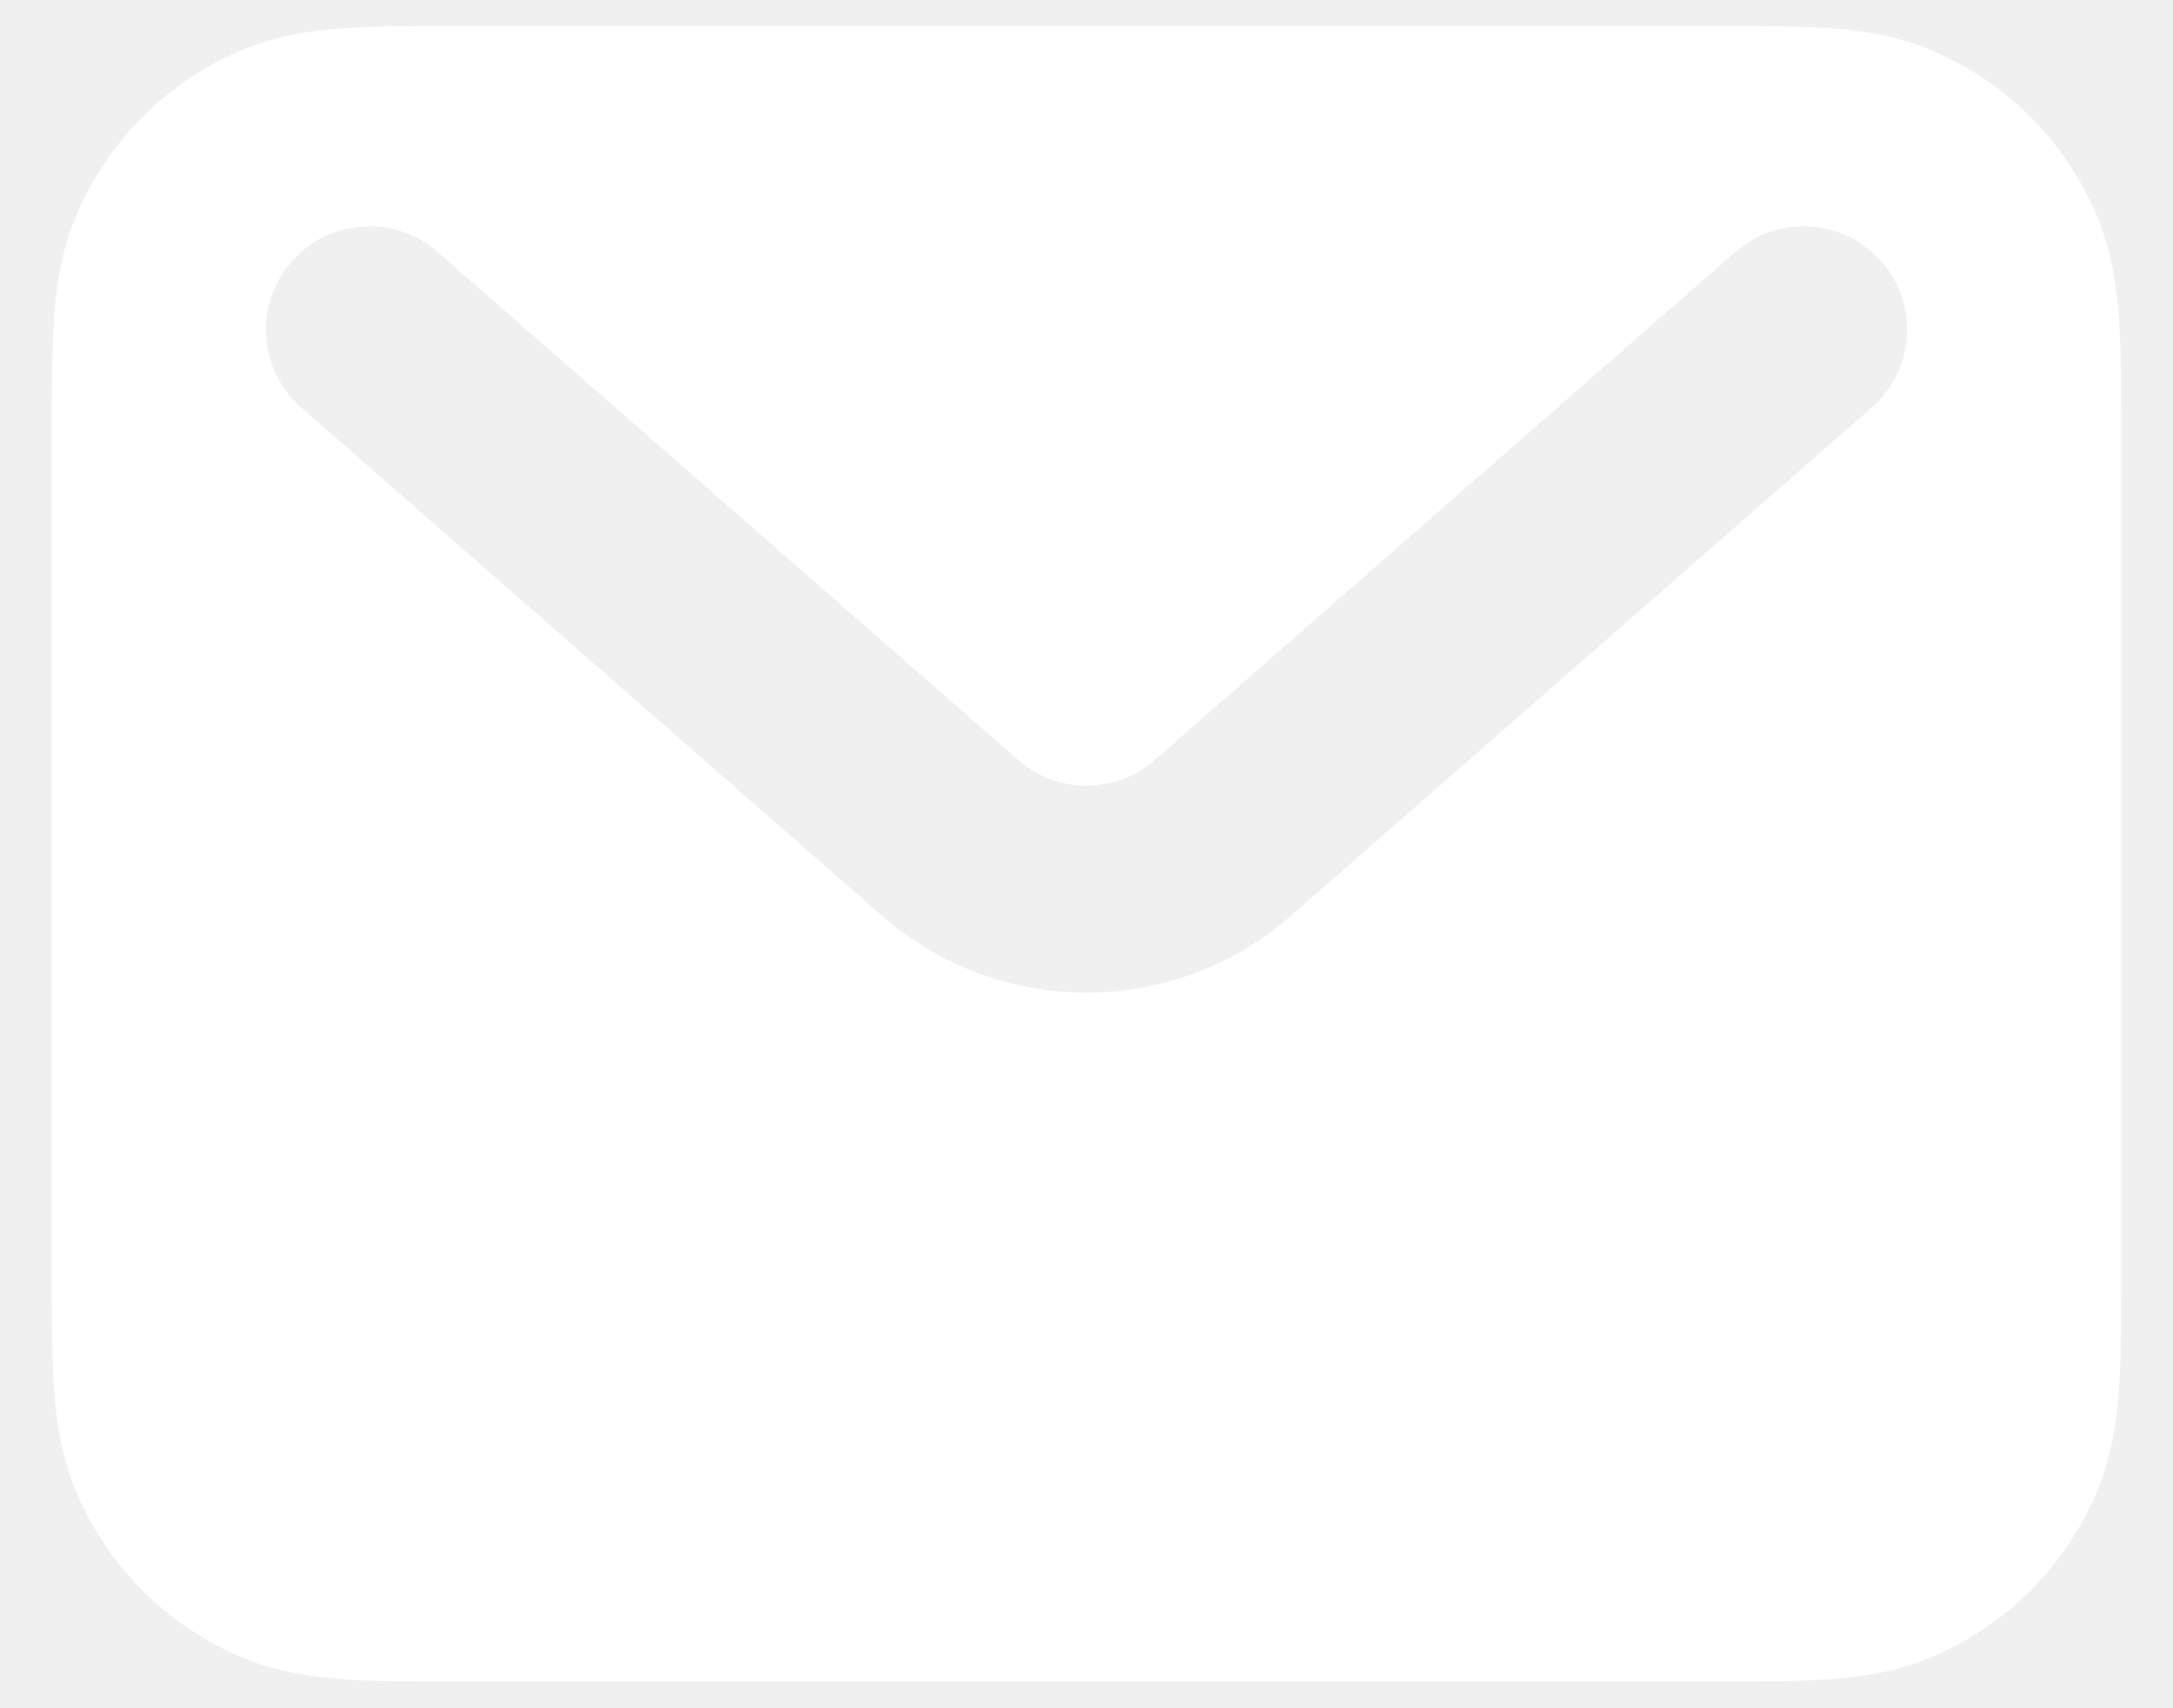
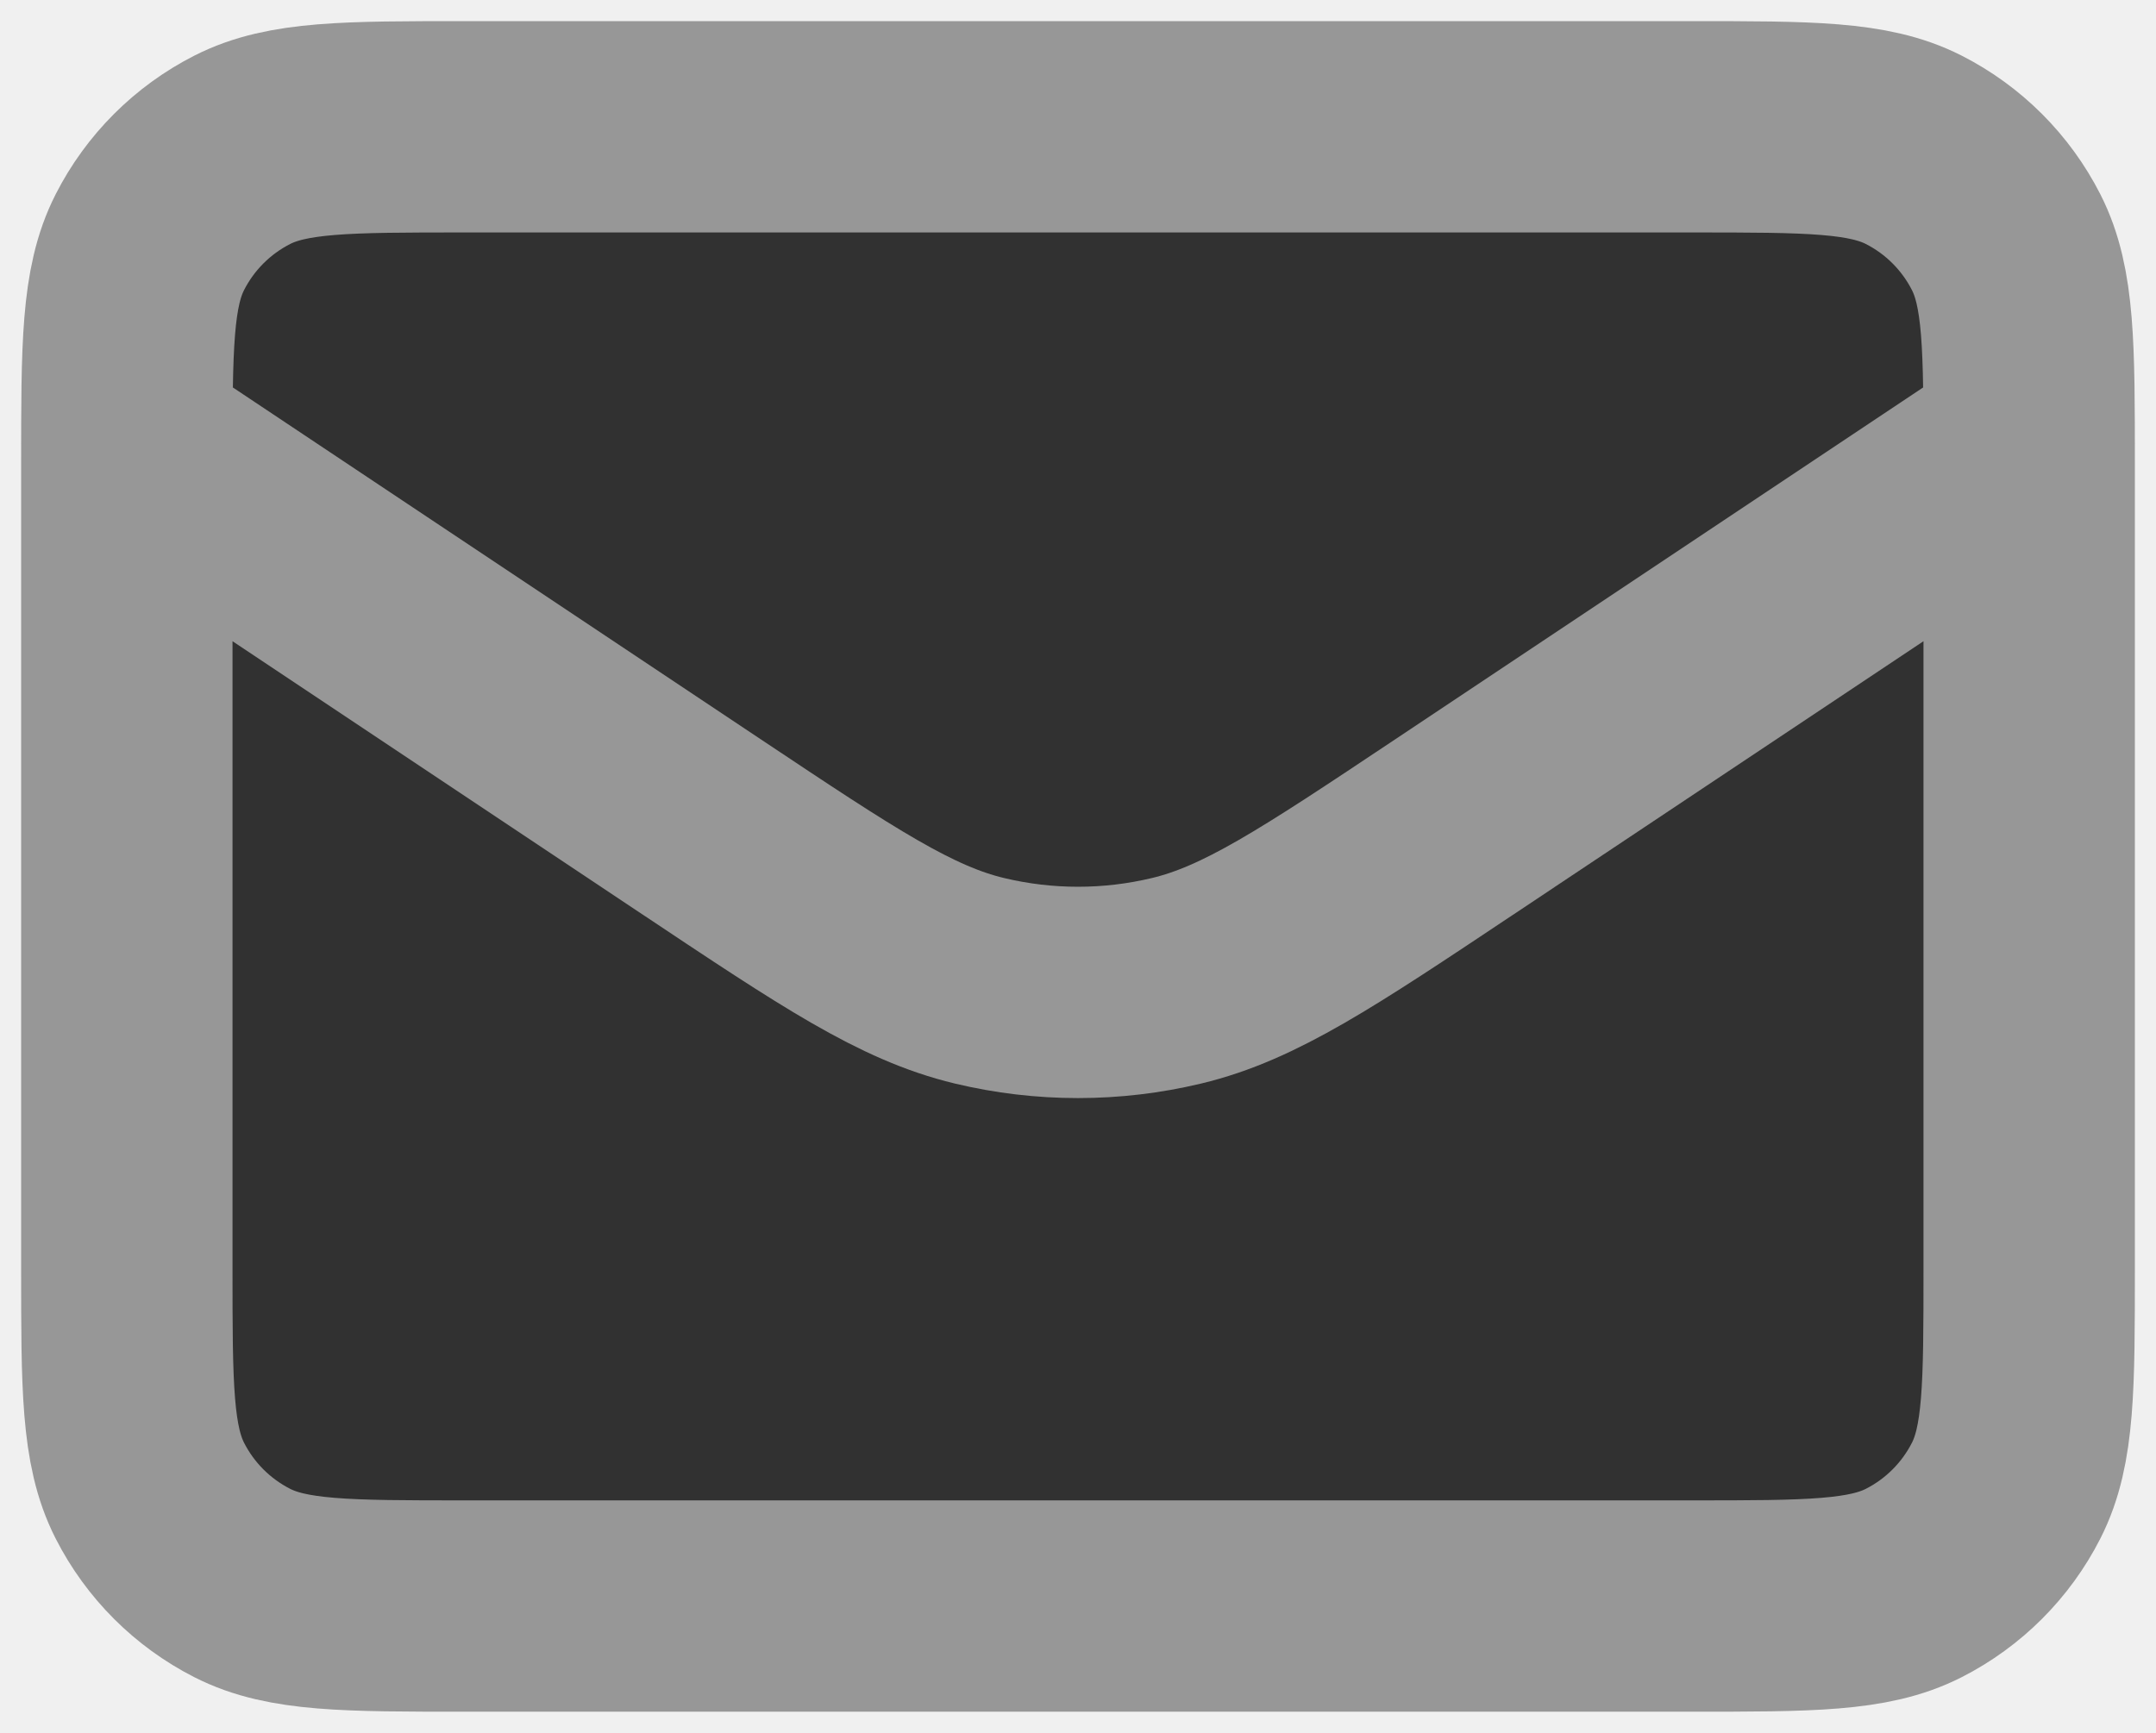
- <svg xmlns="http://www.w3.org/2000/svg" width="28" height="22" viewBox="0 0 28 22" fill="none">
-   <path fill-rule="evenodd" clip-rule="evenodd" d="M5.958 0.334H22.043C22.628 0.334 23.133 0.334 23.55 0.362C23.99 0.392 24.43 0.458 24.864 0.638C25.845 1.044 26.623 1.823 27.029 2.803C27.209 3.238 27.275 3.678 27.305 4.117C27.334 4.535 27.334 5.04 27.334 5.625V16.377C27.334 16.962 27.334 17.466 27.305 17.884C27.275 18.324 27.209 18.764 27.029 19.198C26.623 20.178 25.845 20.957 24.864 21.363C24.43 21.543 23.99 21.609 23.55 21.639C23.133 21.667 22.628 21.667 22.043 21.667H5.958C5.373 21.667 4.868 21.667 4.45 21.639C4.011 21.609 3.571 21.543 3.136 21.363C2.156 20.957 1.377 20.178 0.971 19.198C0.791 18.764 0.725 18.324 0.695 17.884C0.667 17.466 0.667 16.962 0.667 16.377V5.625C0.667 5.04 0.667 4.535 0.695 4.117C0.725 3.678 0.791 3.238 0.971 2.803C1.377 1.823 2.156 1.044 3.136 0.638C3.571 0.458 4.011 0.392 4.45 0.362C4.868 0.334 5.373 0.334 5.958 0.334ZM3.757 3.371C4.242 2.817 5.084 2.761 5.638 3.246L13.122 9.794C13.625 10.234 14.376 10.234 14.878 9.794L22.362 3.246C22.916 2.761 23.759 2.817 24.244 3.371C24.729 3.925 24.672 4.768 24.118 5.252L16.634 11.801C15.126 13.12 12.874 13.12 11.366 11.801L3.882 5.252C3.328 4.768 3.272 3.925 3.757 3.371Z" fill="white" />
+ <svg xmlns="http://www.w3.org/2000/svg" width="51" height="41" viewBox="0 0 51 41" fill="none">
+   <path d="M3.5 5V36L47 37V3.5L3.5 5Z" fill="#313131" />
+   <path d="M3 10.5L16.625 19.583C19.832 21.721 21.436 22.791 23.169 23.206C24.701 23.573 26.299 23.573 27.831 23.206C29.564 22.791 31.168 21.721 34.375 19.583L48 10.5M11 38H40C42.8 38 44.2 38 45.27 37.455C46.211 36.976 46.976 36.211 47.455 35.27C48 34.2 48 32.8 48 30V11C48 8.2 48 6.8 47.455 5.73C46.976 4.789 46.211 4.024 45.27 3.545C44.2 3 42.8 3 40 3H11C8.2 3 6.8 3 5.73 3.545C4.789 4.024 4.024 4.789 3.545 5.73C3 6.8 3 8.2 3 11V30C3 32.8 3 34.2 3.545 35.27C4.024 36.211 4.789 36.976 5.73 37.455C6.8 38 8.2 38 11 38Z" stroke="#979797" stroke-width="5" stroke-linecap="round" stroke-linejoin="round" />
</svg>
